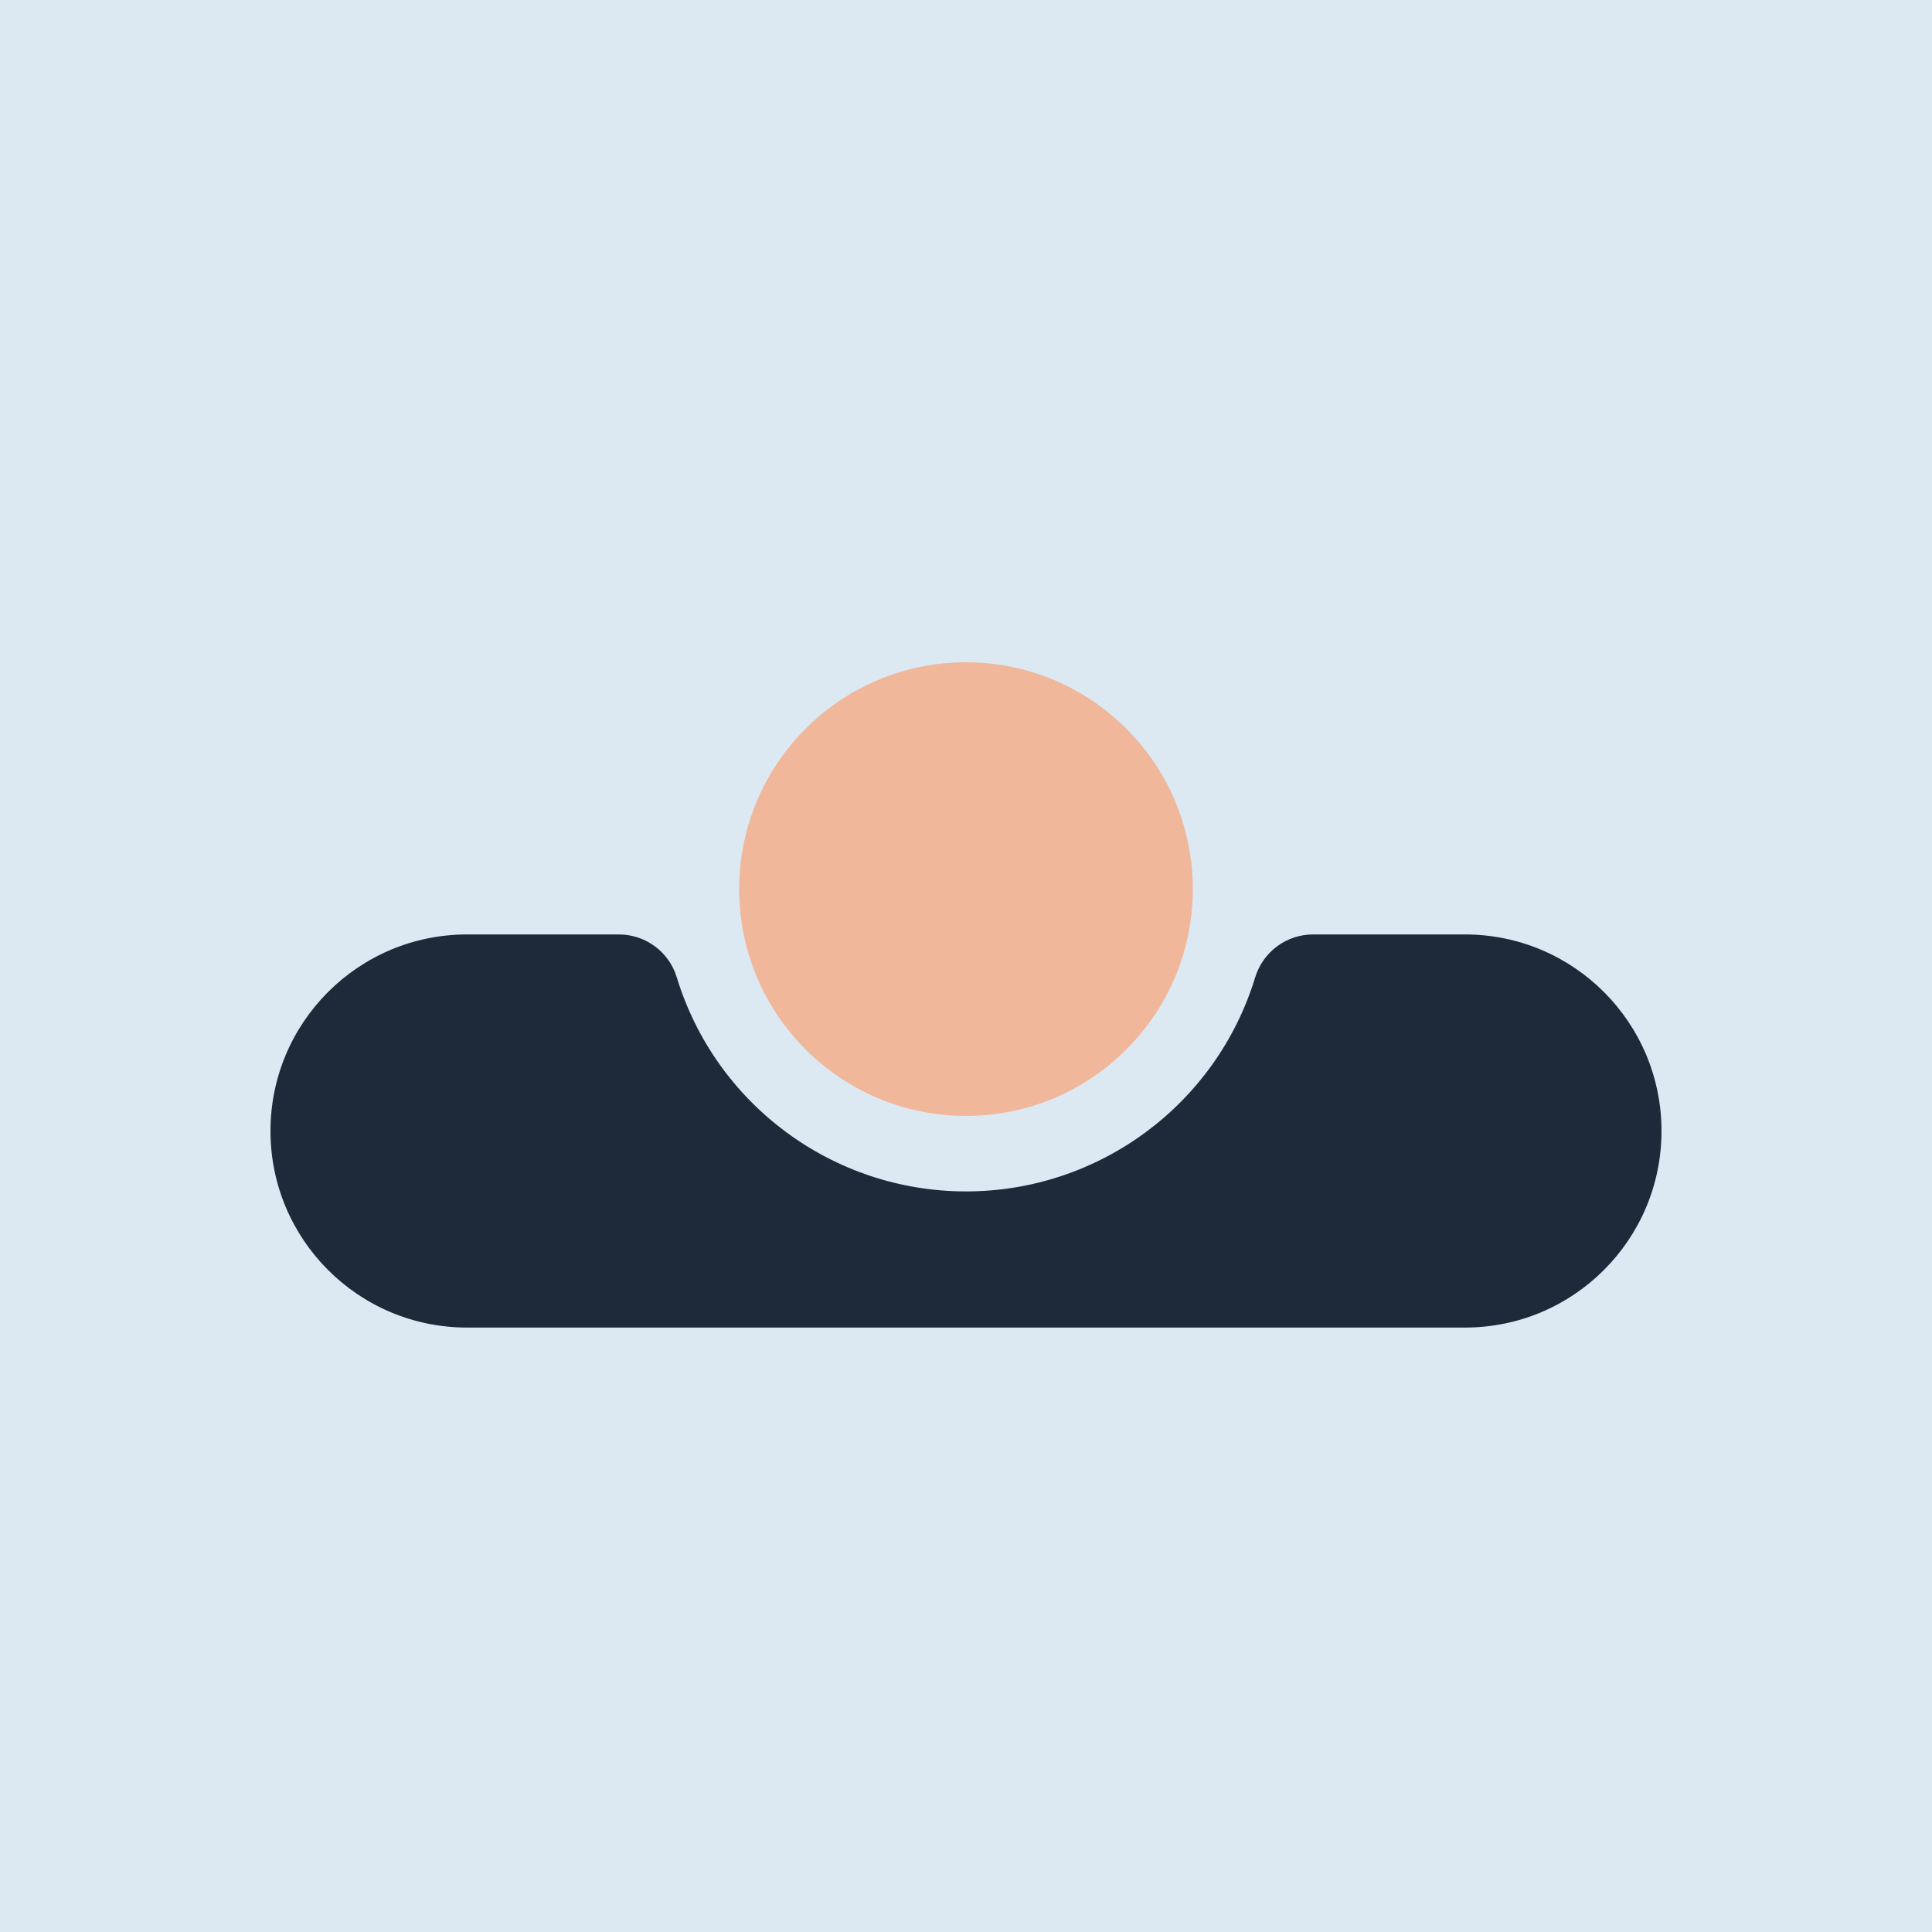
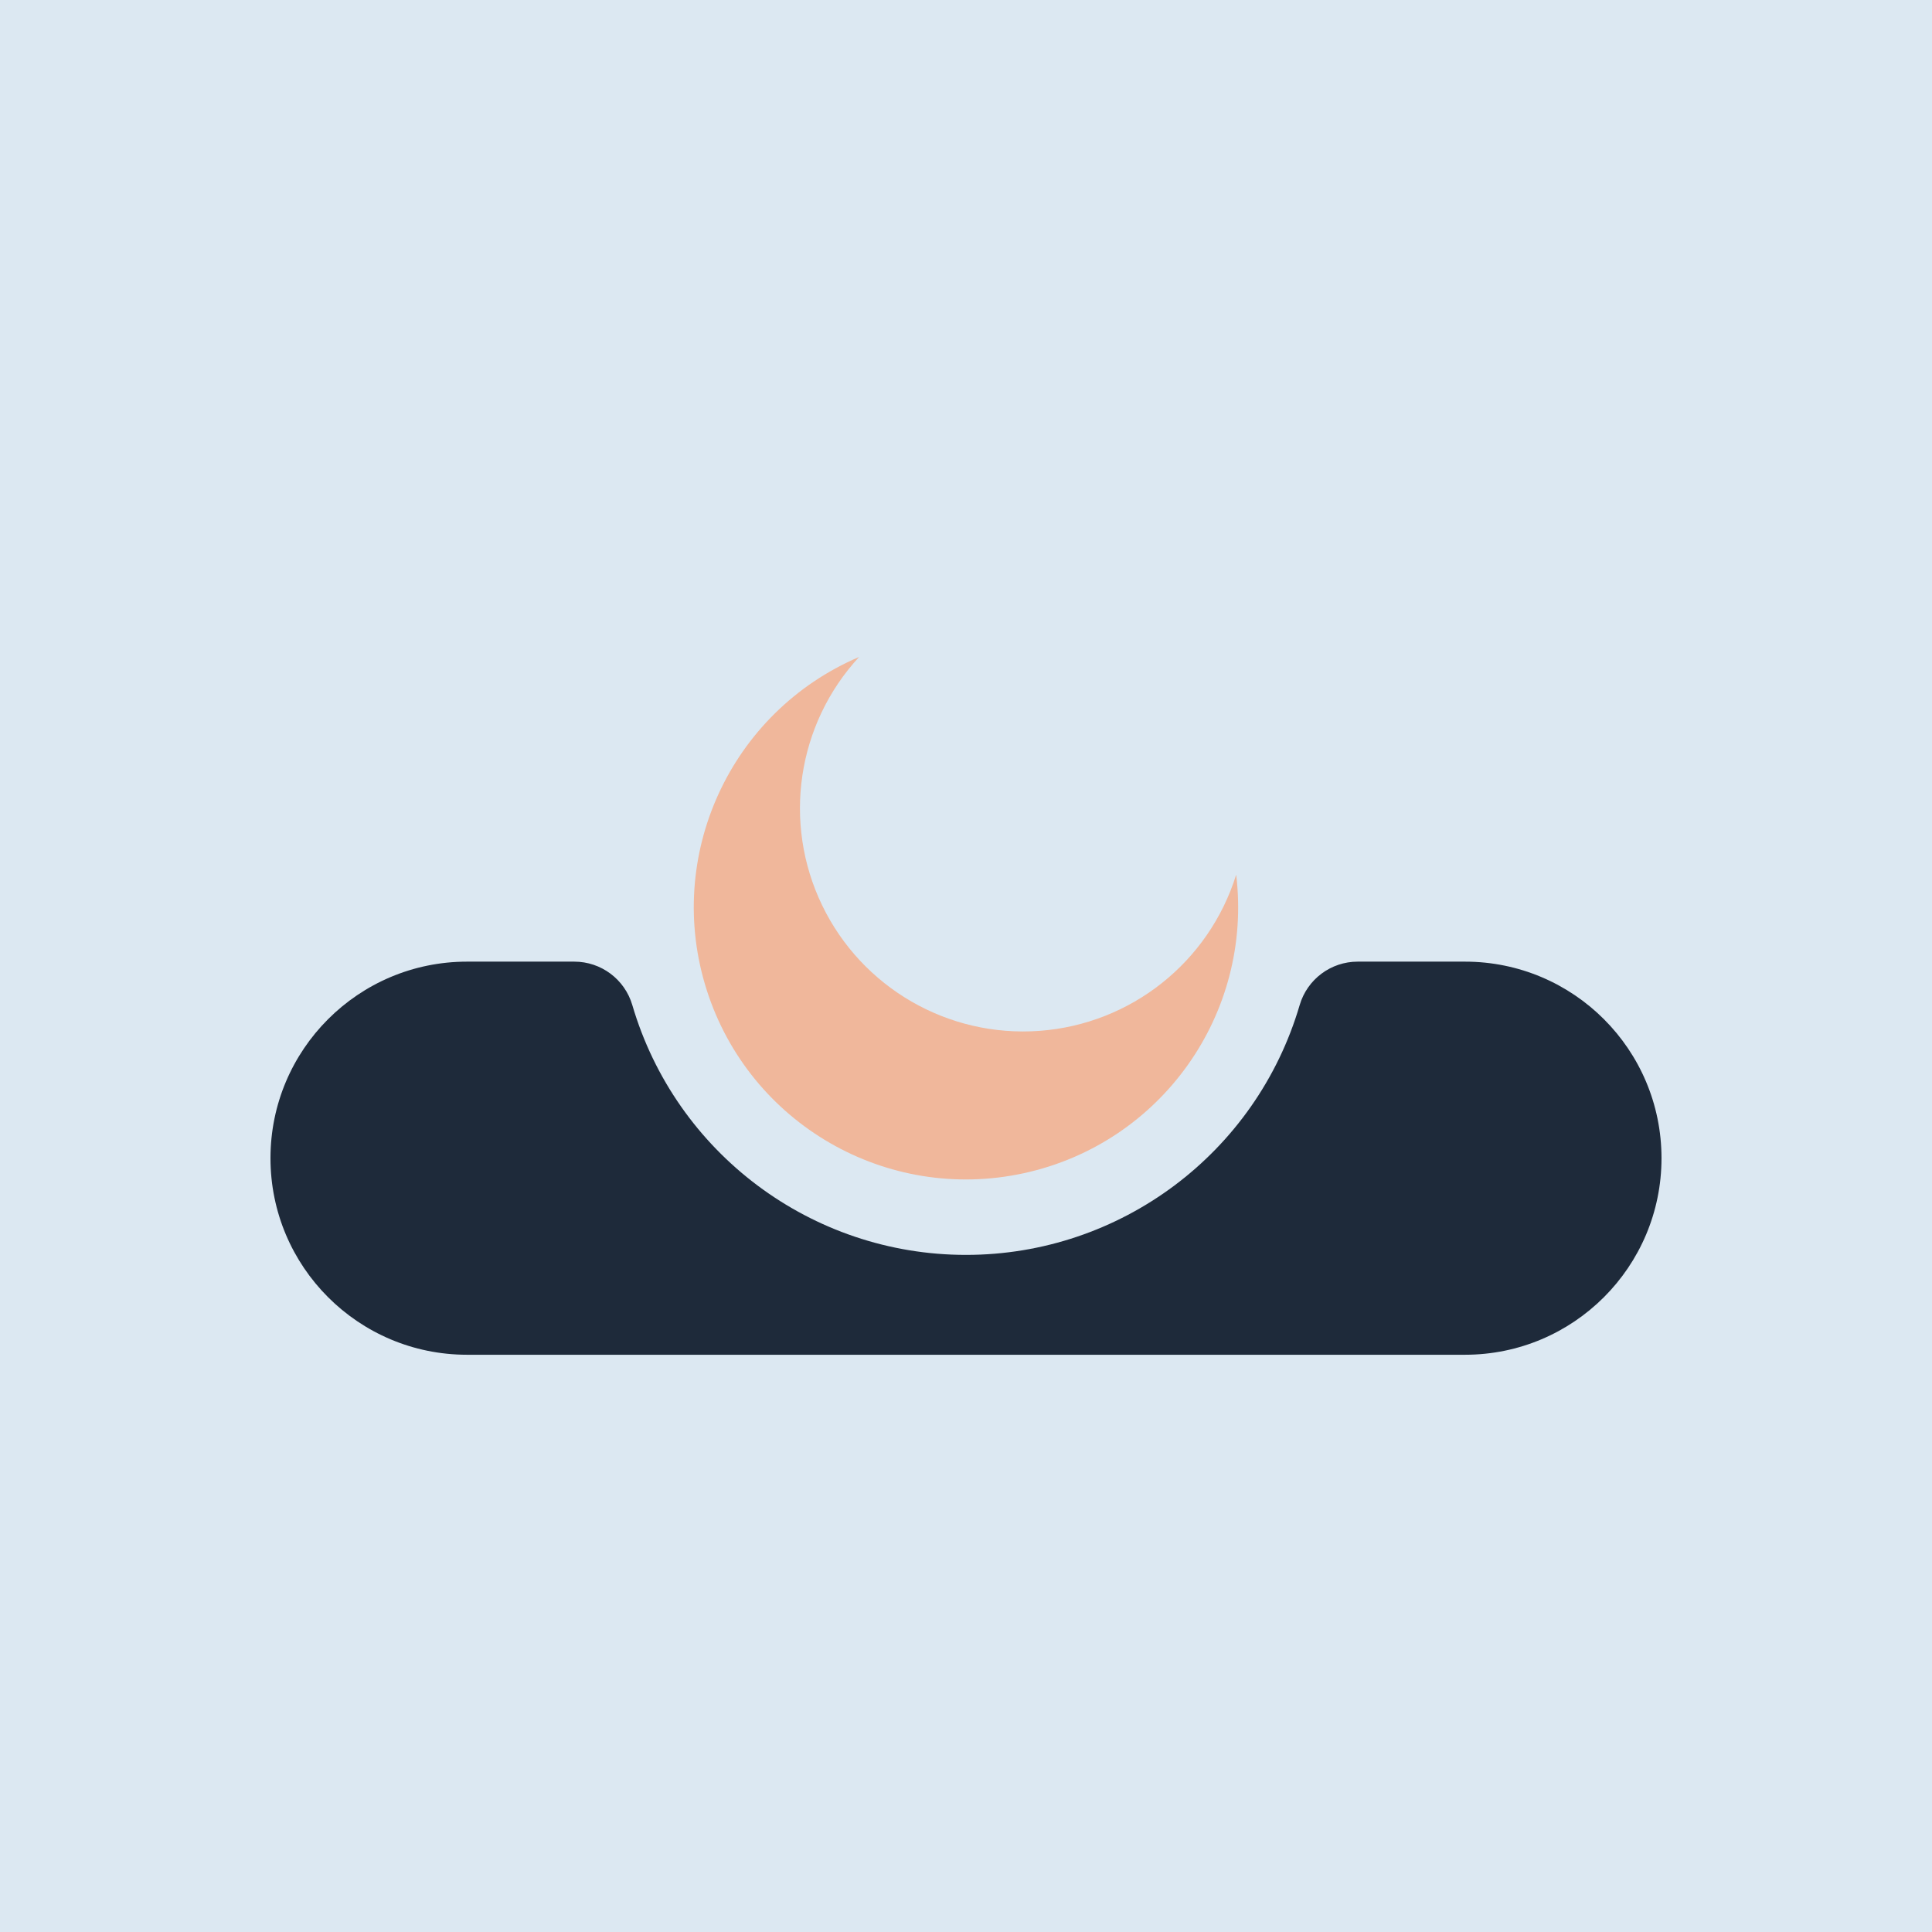
<svg xmlns="http://www.w3.org/2000/svg" viewBox="0 0 100 100">
  <rect width="100" height="100" rx="0" fill="#DCE8F2" />
-   <g transform="translate(14.00,34.28) scale(0.7826) translate(-4.00,-36.00)">
-     <path d="M17.00,54.00 L27.04,54.00 A4,4 0 0 1 30.87,56.83 A20.00,20.00 0 0 0 69.13,56.83 A4,4 0 0 1 72.96,54.00 L83.00,54.00 A13.00,13.00 0 0 1 83.00,80.00 L17.00,80.00 A13.00,13.00 0 0 1 17.00,54.00 Z" fill="#1E2A3A" />
-     <path d="M35.00,51.00 A15,15 0 1 1 65.00,51.00 A15,15 0 1 1 35.00,51.00 Z" fill="#F0B79B" />
+   <g transform="translate(14.00,32.87) scale(0.7826) translate(-4.00,-32.40)">
+     <path d="M17.00,54.00 L24.09,54.00 A4,4 0 0 1 27.93,56.87 A23.00,23.00 0 0 0 72.07,56.87 A4,4 0 0 1 75.91,54.00 L83.00,54.00 A13.00,13.00 0 0 1 83.00,80.00 L17.00,80.00 A13.00,13.00 0 0 1 17.00,54.00 Z" fill="#1E2A3A" />
+     <path d="M67.87,48.25 A18,18 0 1 1 42.93,33.85 A14.76,14.76 0 1 0 67.87,48.25 Z" fill="#F0B79B" />
  </g>
</svg>
